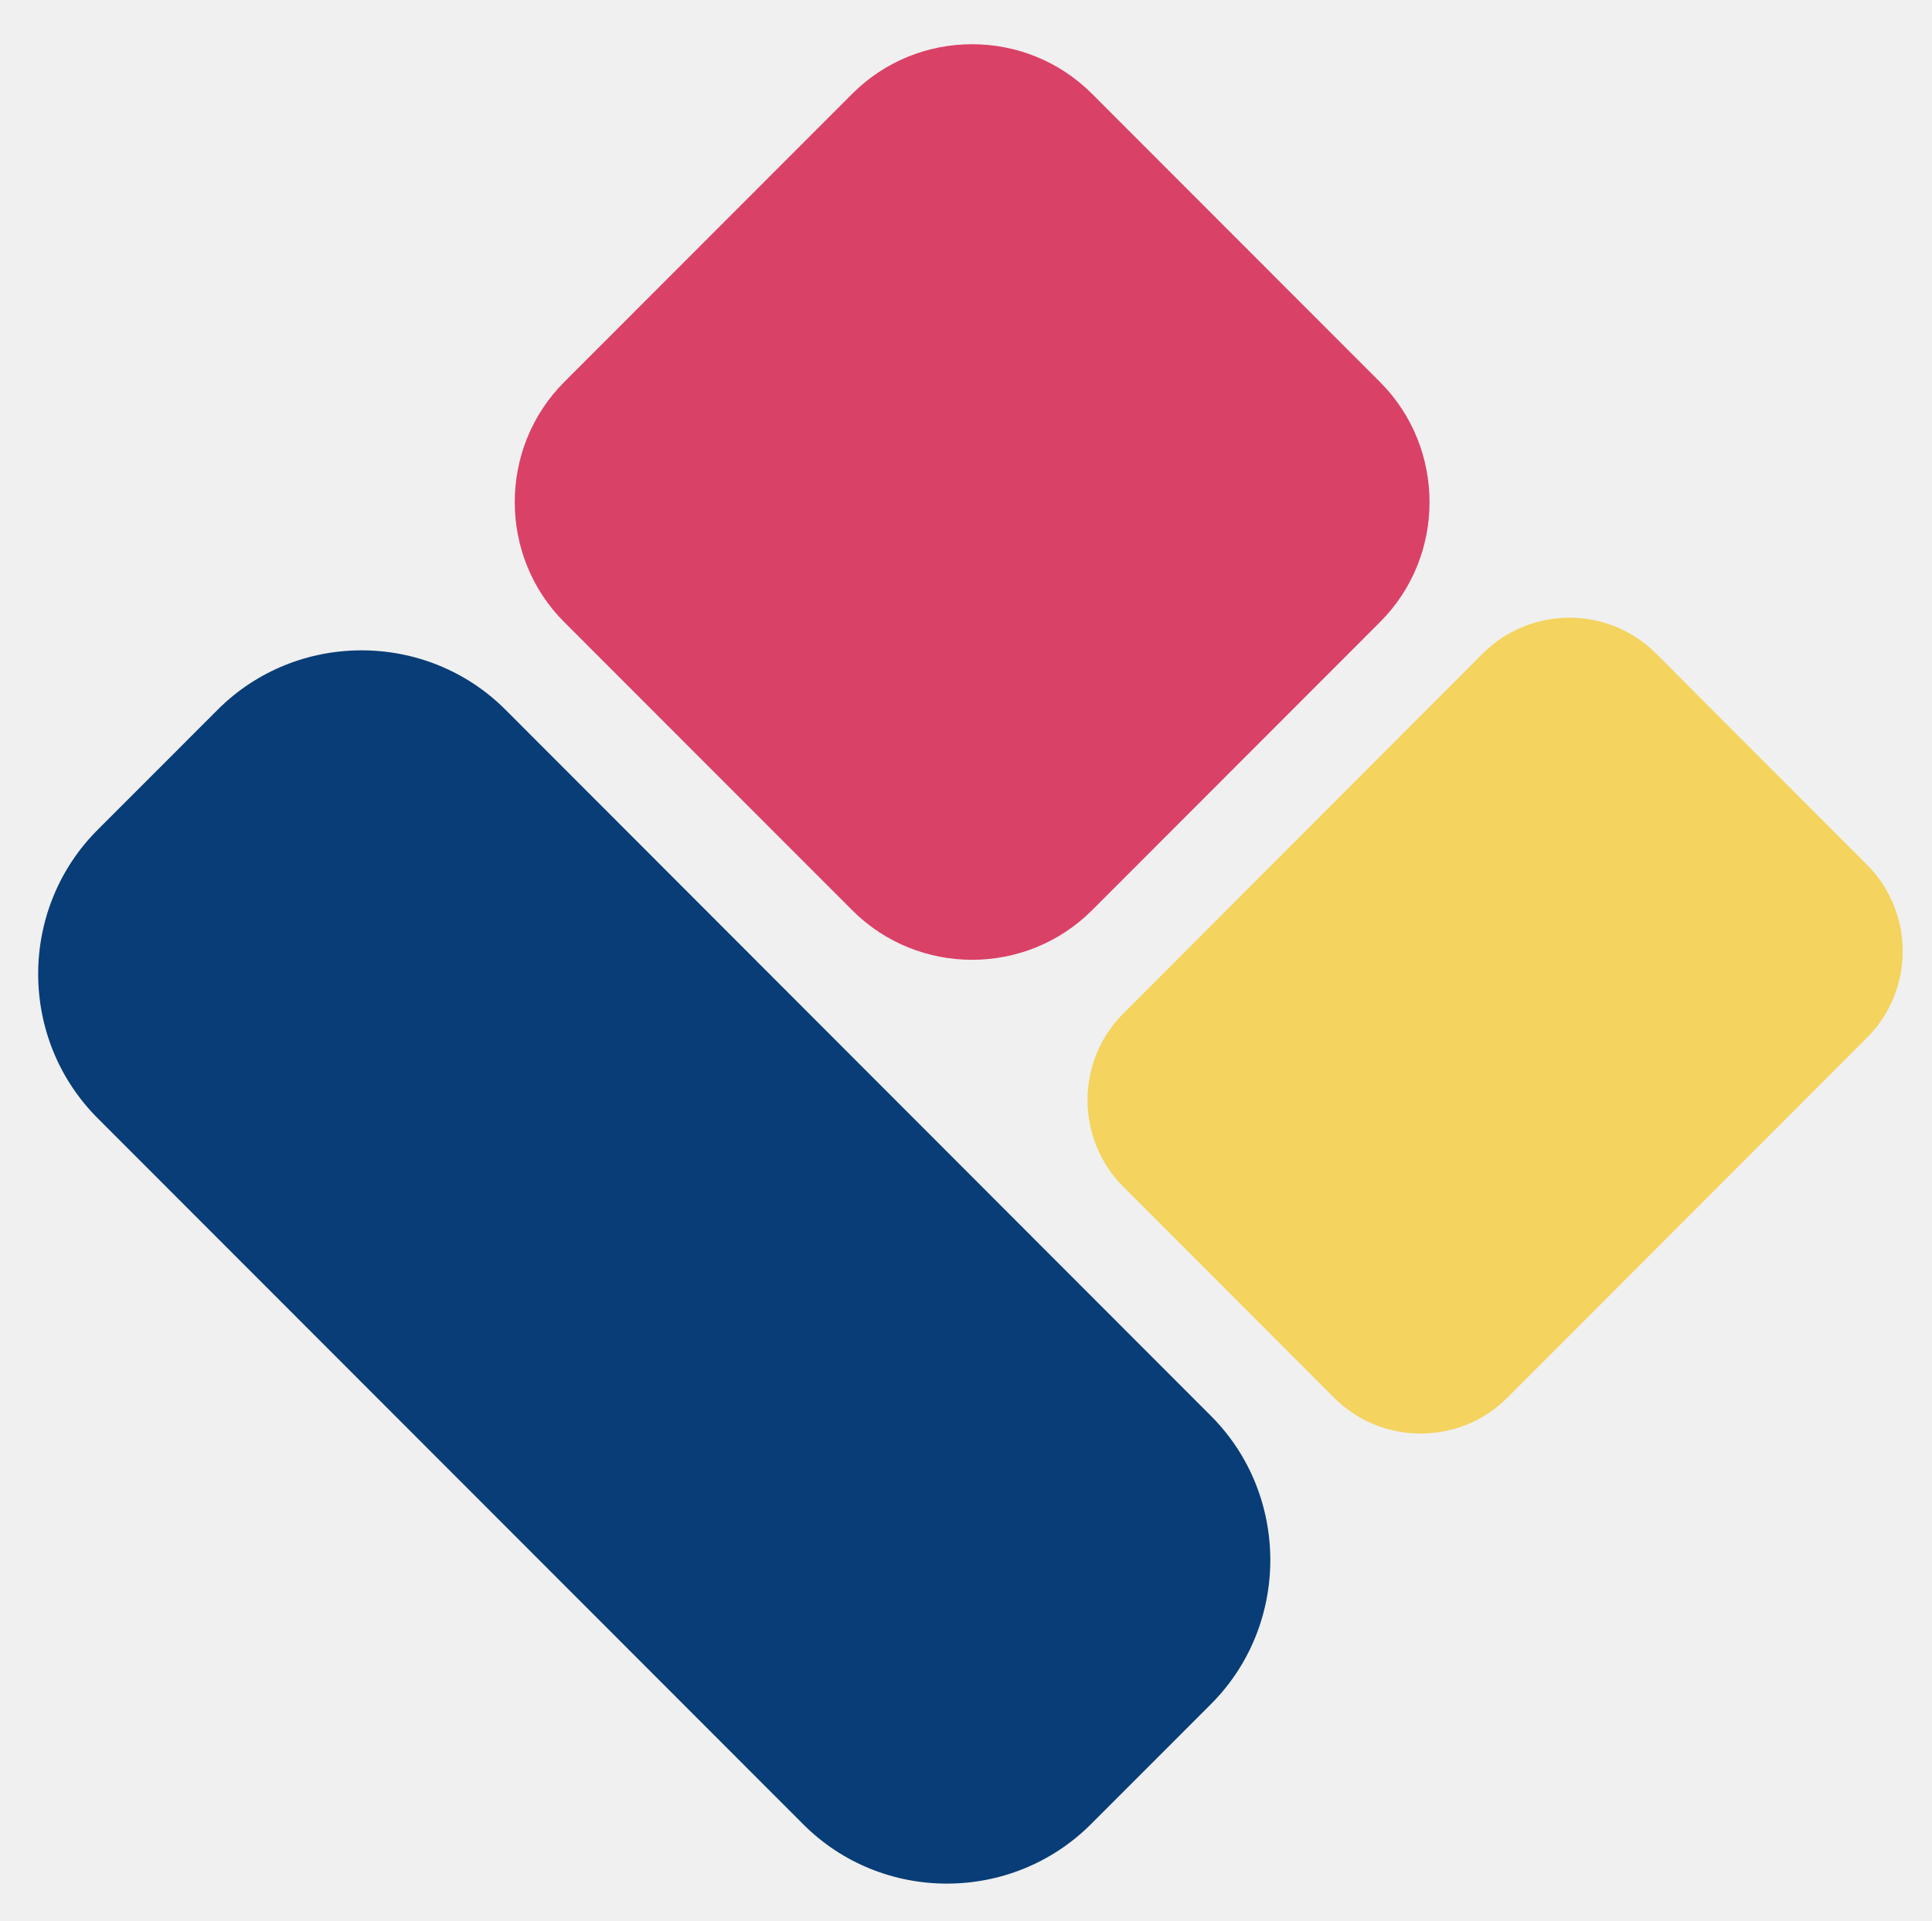
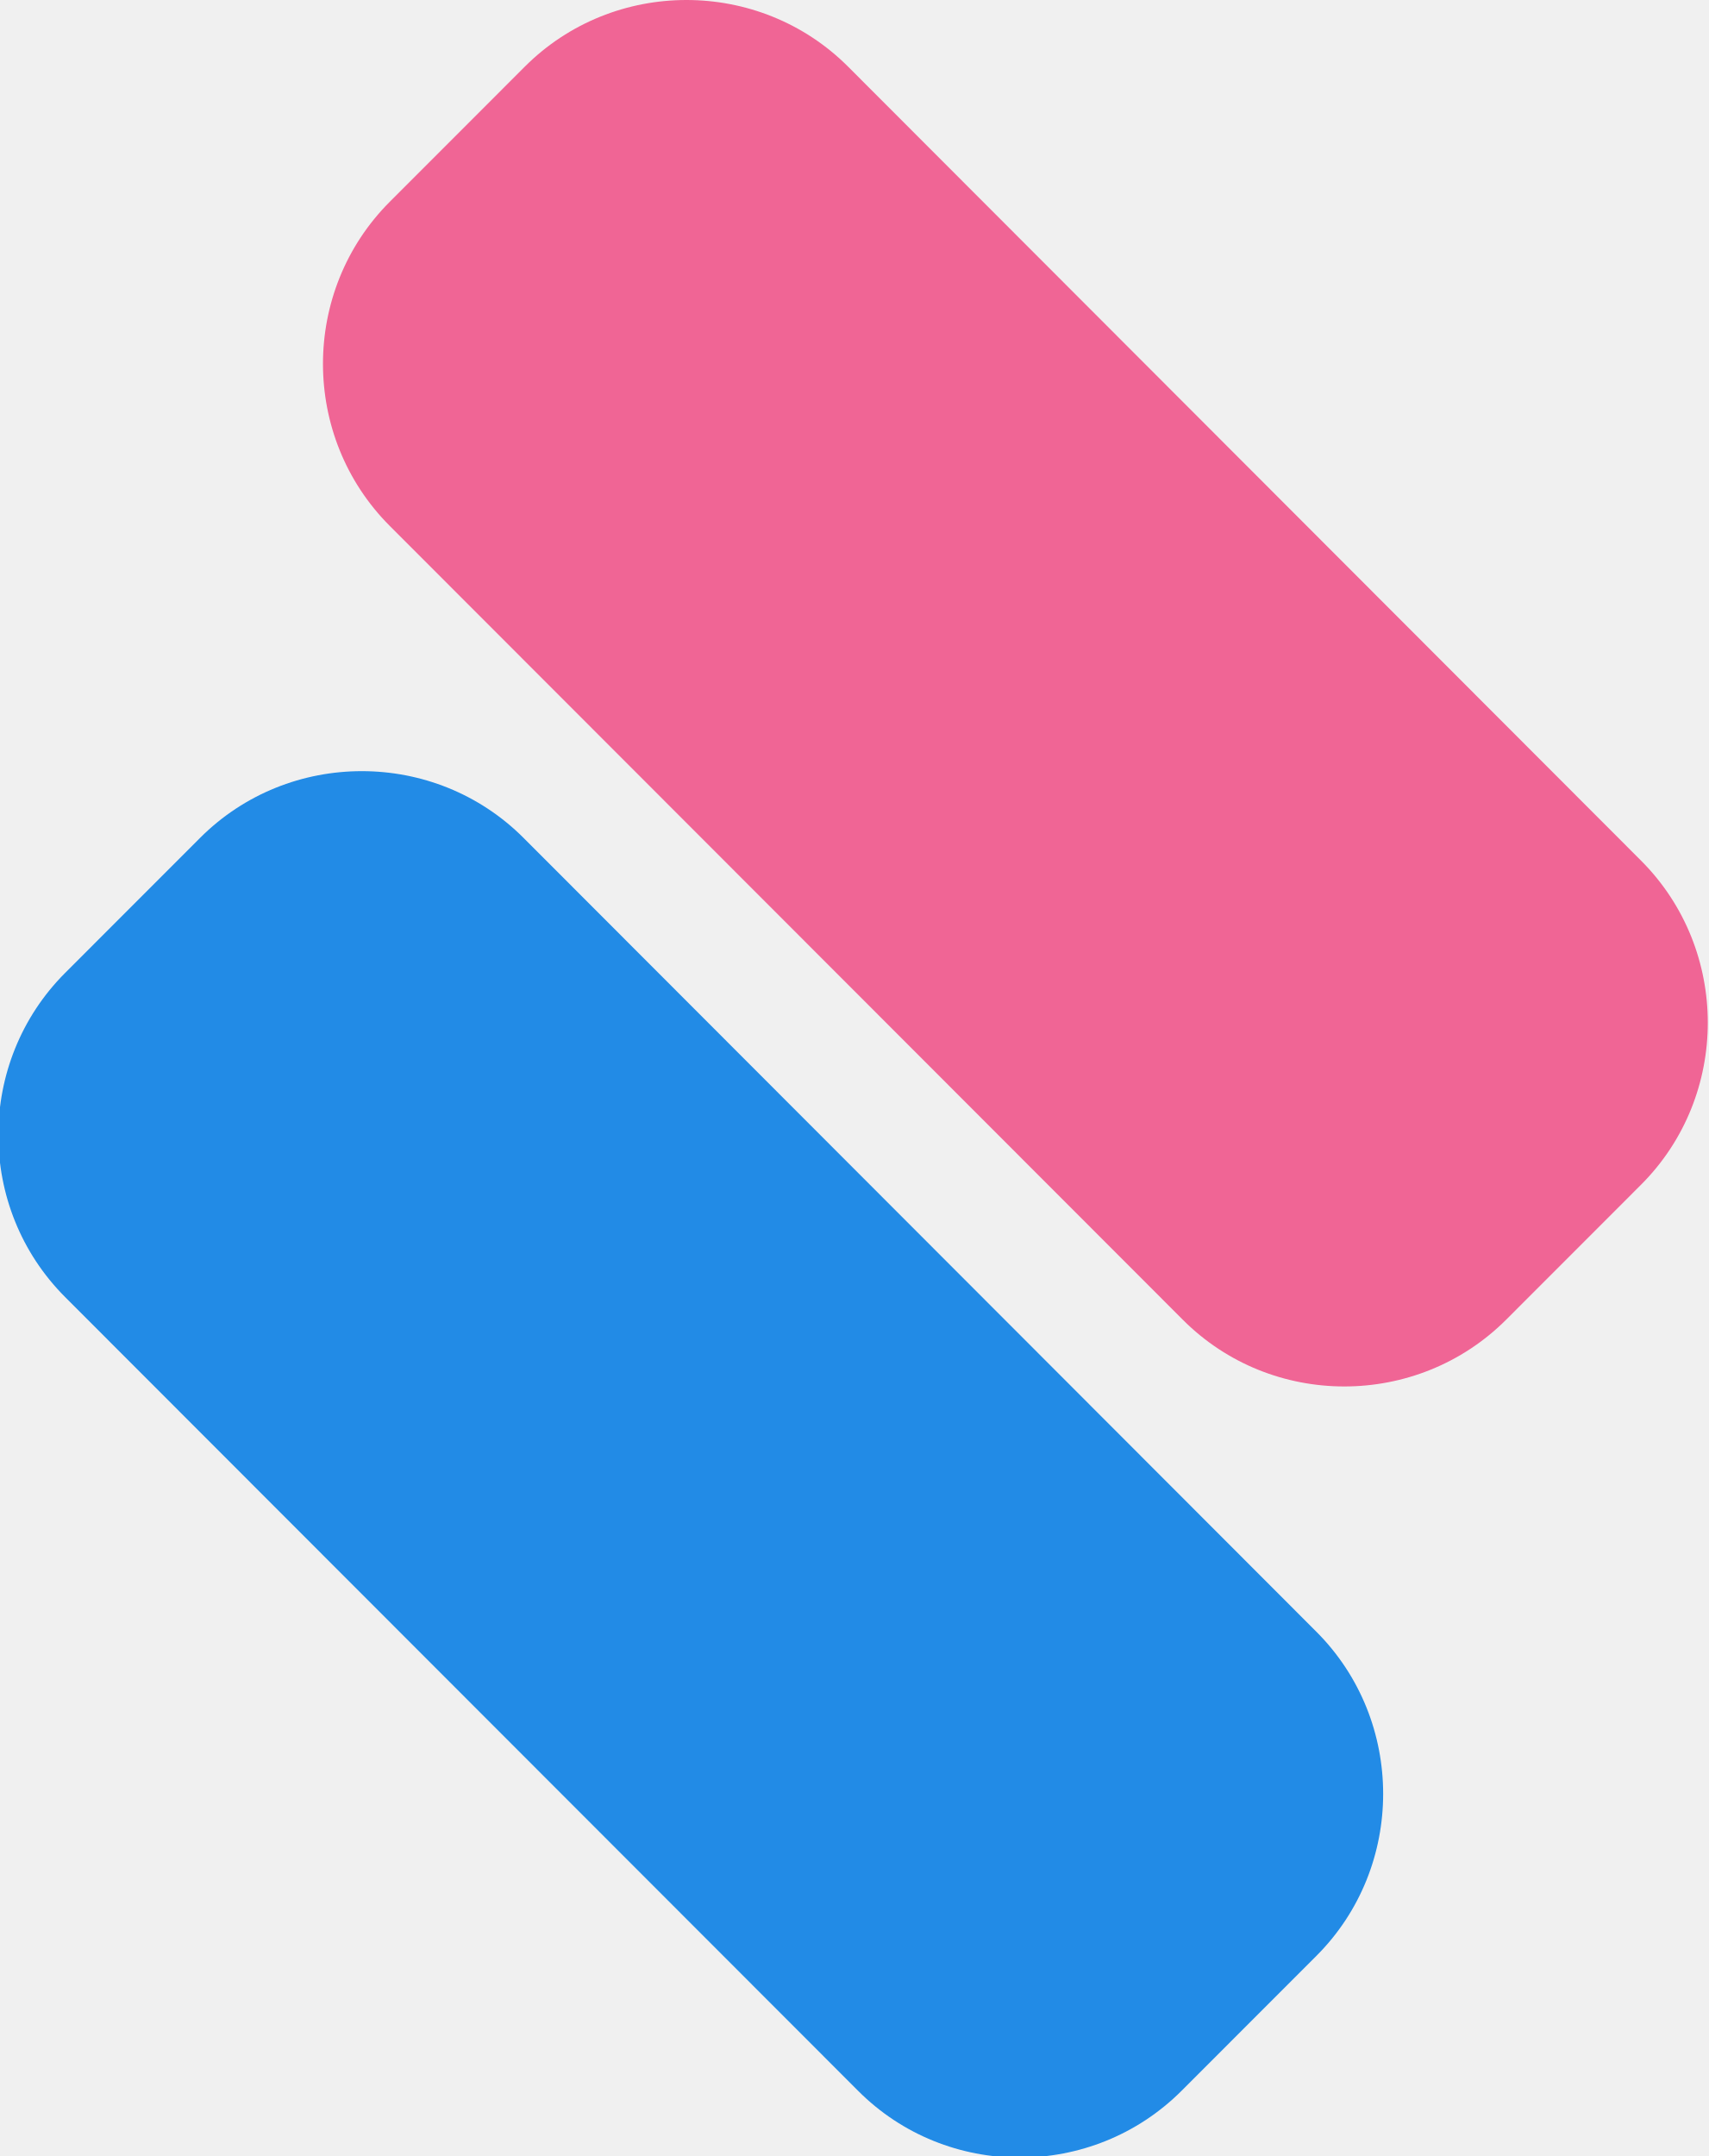
- <svg xmlns="http://www.w3.org/2000/svg" width="178" height="177" viewBox="0 0 178 177" fill="none">
-   <path fill-rule="evenodd" clip-rule="evenodd" d="M8.99 76.464L20.052 65.396C27.338 58.099 39.286 58.099 46.573 65.396L111.568 130.464C118.859 137.76 118.859 149.729 111.568 157.021L100.516 168.078C93.208 175.385 81.266 175.385 73.99 168.078L8.99 103.026C1.693 95.719 1.693 83.771 8.99 76.464Z" fill="#083D77" />
-   <path fill-rule="evenodd" clip-rule="evenodd" d="M51.984 35.198L78.521 8.641C84.594 2.552 94.526 2.552 100.609 8.641L127.141 35.198C133.229 41.286 133.229 51.245 127.141 57.323L100.609 83.875C94.526 89.958 84.594 89.958 78.521 83.875L51.984 57.323C45.906 51.245 45.906 41.286 51.984 35.198Z" fill="#DA4167" />
-   <path fill-rule="evenodd" clip-rule="evenodd" d="M103.484 93.396L136.635 60.193C141.026 55.823 148.177 55.823 152.547 60.193L172.01 79.682C176.396 84.057 176.396 91.234 172.01 95.615L138.854 128.807C134.474 133.182 127.312 133.182 122.932 128.807L103.484 109.333C99.104 104.953 99.104 97.776 103.484 93.396Z" fill="#F4D35E" />
+ <svg xmlns="http://www.w3.org/2000/svg" width="455" height="574" viewBox="0 0 455 574" fill="none">
+   <g clip-path="url(#clip0_13_3)">
+     <path fill-rule="evenodd" clip-rule="evenodd" d="M17.333 259.033L53.267 223.082C76.936 199.379 115.747 199.379 139.415 223.082L350.538 434.441C374.223 458.144 374.223 497.022 350.538 520.707L314.637 556.625C290.901 580.361 252.107 580.361 228.473 556.625L17.333 345.316C-6.369 321.58 -6.369 282.769 17.333 259.033Z" fill="#228BE6" />
+     <path fill-rule="evenodd" clip-rule="evenodd" d="M103.777 53.728L139.711 17.777C163.38 -5.926 202.19 -5.926 225.859 17.777L436.981 229.136C460.667 252.839 460.667 291.717 436.981 315.402L401.081 351.32C377.345 375.056 338.551 375.056 314.916 351.32L103.777 140.011C80.074 116.275 80.074 77.464 103.777 53.728Z" fill="#F06595" />
+   </g>
+   <defs>
+     <clipPath id="clip0_13_3">
+       <rect width="455" height="574" fill="white" />
+     </clipPath>
+   </defs>
</svg>
